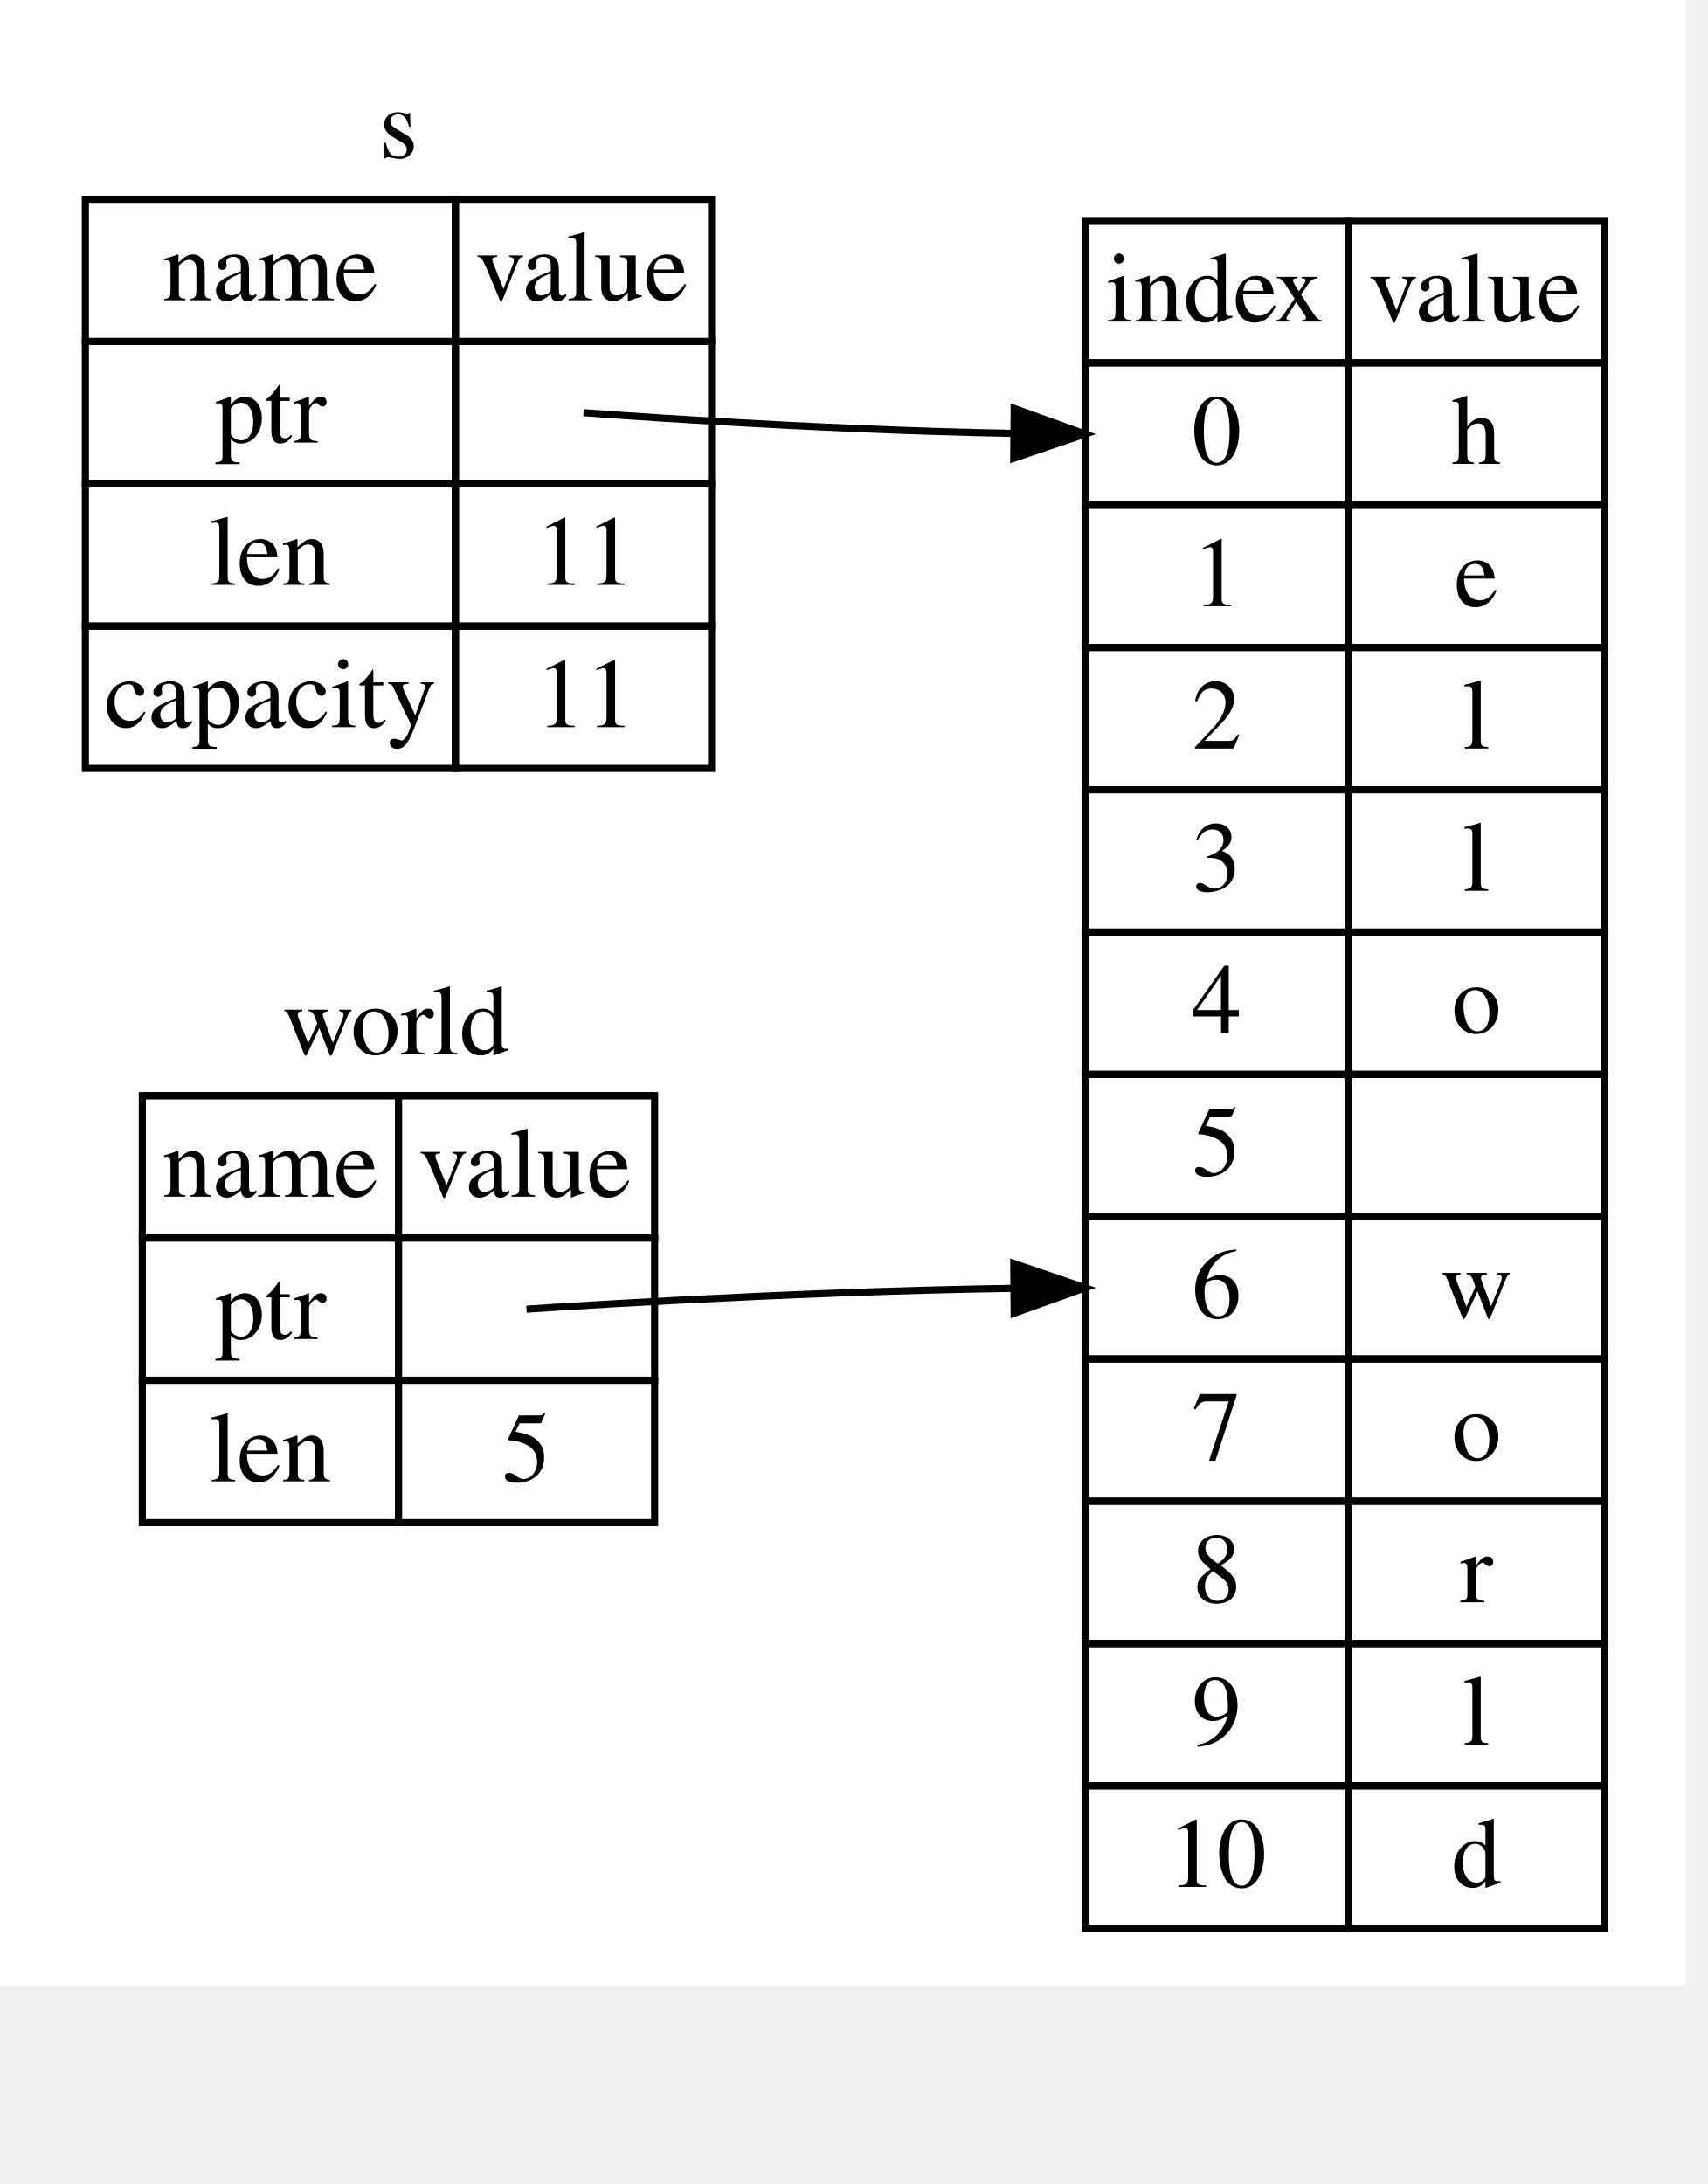
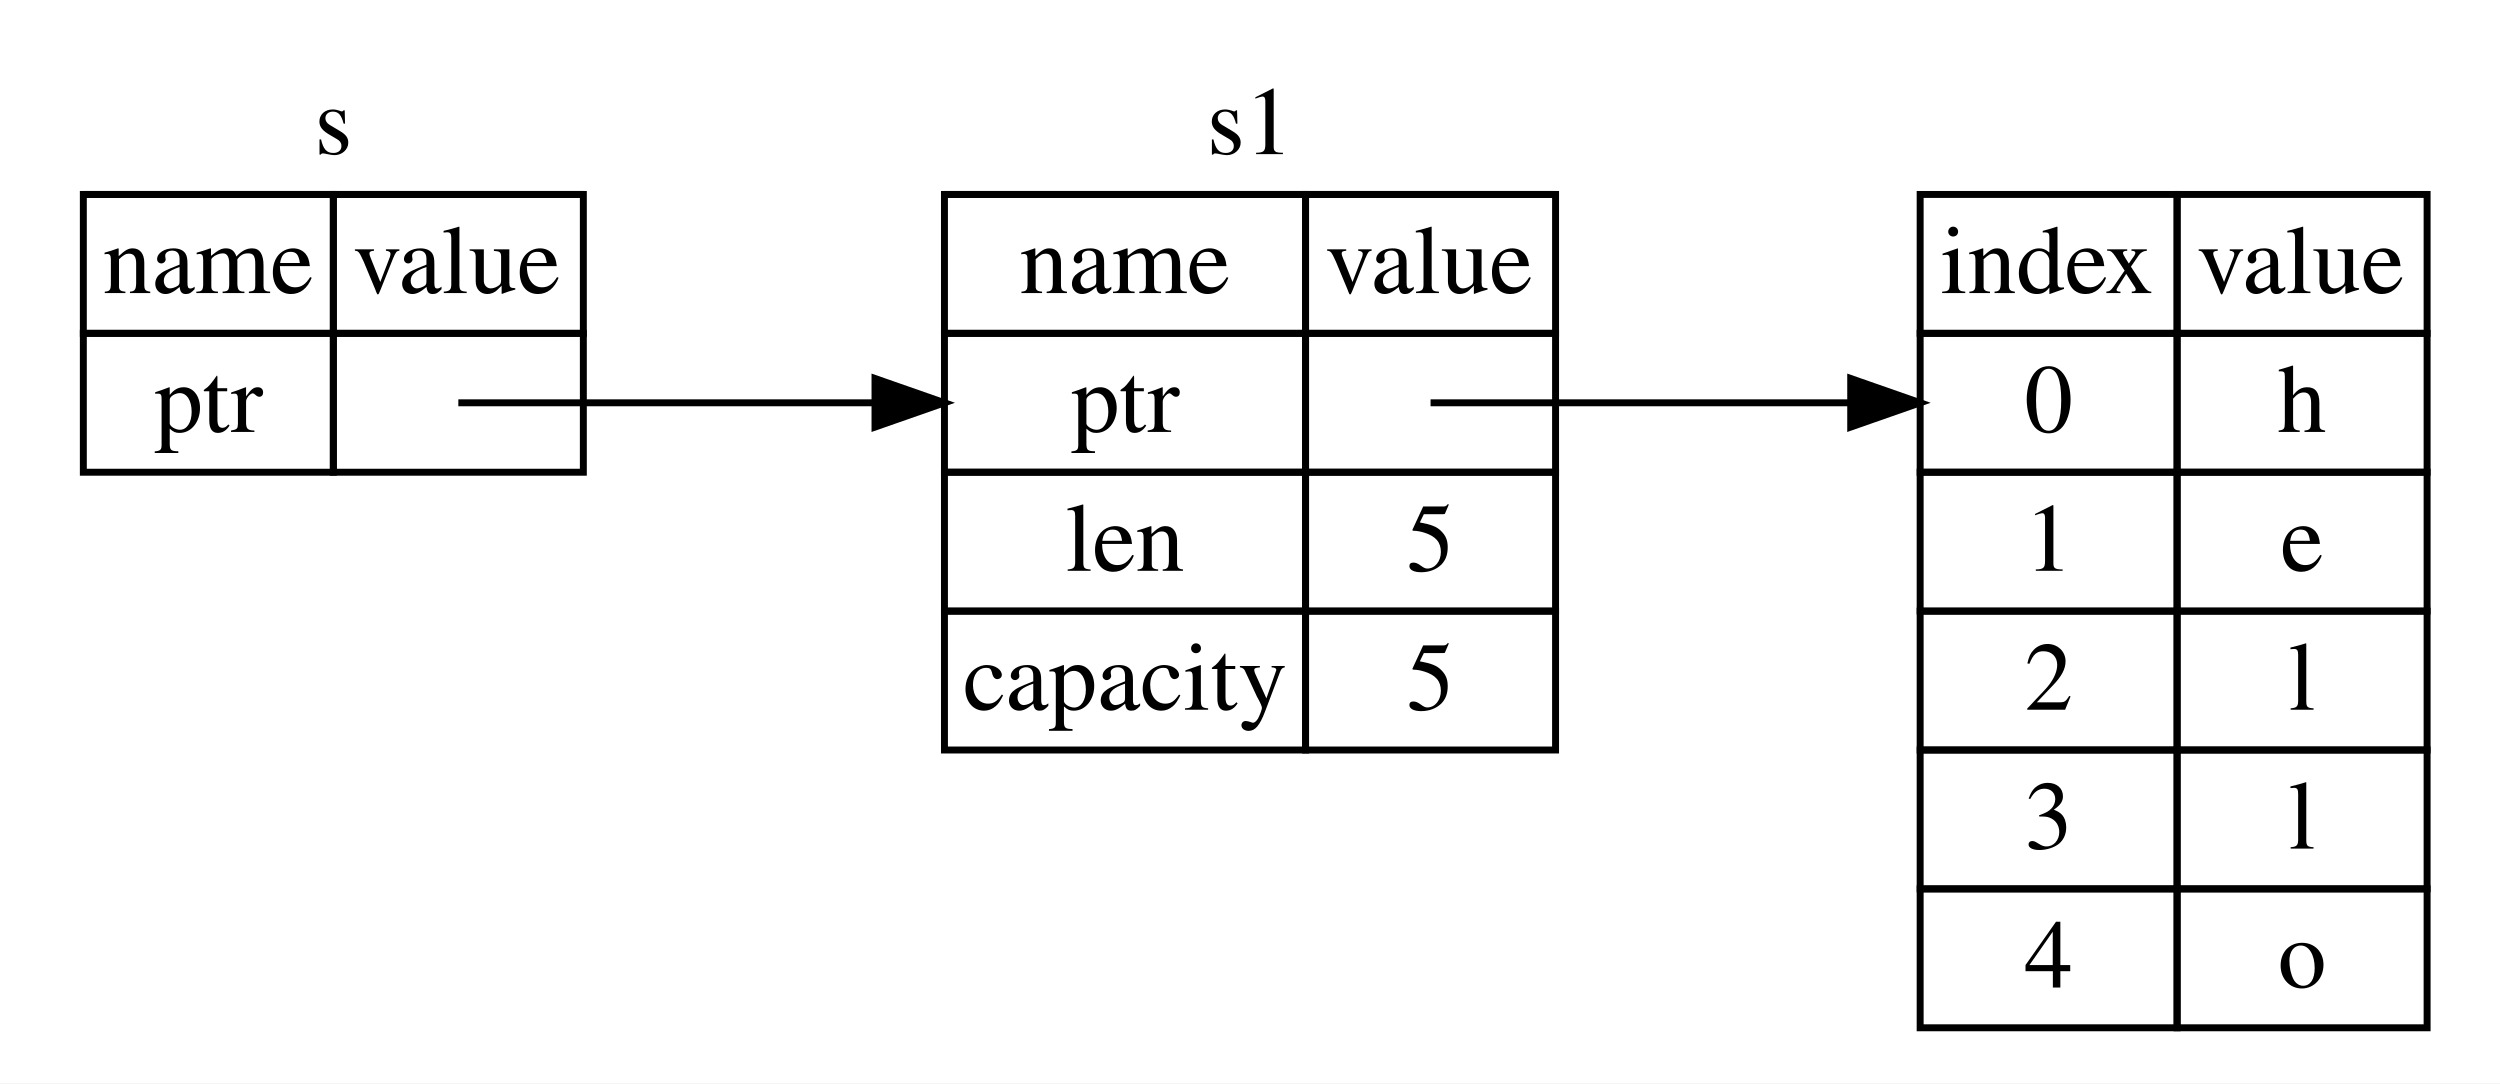
- <svg xmlns="http://www.w3.org/2000/svg" viewBox="0.00 0.00 1000.00 1279.00">
-   <g id="graph0" class="graph" transform="scale(4.1667 4.1667) rotate(0) translate(4 275)">
-     <polygon fill="#ffffff" stroke="transparent" points="-4,4 -4,-275 233,-275 233,4 -4,4" />
+ <svg xmlns="http://www.w3.org/2000/svg" viewBox="0.00 0.00 1500.00 650.00">
+   <g id="graph0" class="graph" transform="scale(4.1667 4.1667) rotate(0) translate(4 152)">
+     <polygon fill="#ffffff" stroke="transparent" points="-4,4 -4,-152 357,-152 357,4 -4,4" />
    <g id="node1" class="node">
-       <polyline fill="none" stroke="#000000" points="16,-121 88,-121 " />
-       <text text-anchor="start" x="35.669" y="-126.8" font-family="Times,serif" font-size="14.00" fill="#000000">world</text>
-       <polygon fill="none" stroke="#000000" points="16,-101 16,-121 52,-121 52,-101 16,-101" />
-       <text text-anchor="start" x="18.841" y="-106.8" font-family="Times,serif" font-size="14.00" fill="#000000">name</text>
-       <polygon fill="none" stroke="#000000" points="52,-101 52,-121 88,-121 88,-101 52,-101" />
-       <text text-anchor="start" x="54.841" y="-106.8" font-family="Times,serif" font-size="14.00" fill="#000000">value</text>
-       <polygon fill="none" stroke="#000000" points="16,-81 16,-101 52,-101 52,-81 16,-81" />
-       <text text-anchor="start" x="26.224" y="-86.8" font-family="Times,serif" font-size="14.00" fill="#000000">ptr</text>
-       <polygon fill="none" stroke="#000000" points="52,-81 52,-101 88,-101 88,-81 52,-81" />
-       <polygon fill="none" stroke="#000000" points="16,-61 16,-81 52,-81 52,-61 16,-61" />
-       <text text-anchor="start" x="25.448" y="-66.8" font-family="Times,serif" font-size="14.00" fill="#000000">len</text>
-       <polygon fill="none" stroke="#000000" points="52,-61 52,-81 88,-81 88,-61 52,-61" />
-       <text text-anchor="start" x="66.5" y="-66.8" font-family="Times,serif" font-size="14.00" fill="#000000">5</text>
+       <polyline fill="none" stroke="#000000" points="8,-124 80,-124 " />
+       <text text-anchor="start" x="41.276" y="-129.8" font-family="Times,serif" font-size="14.00" fill="#000000">s</text>
+       <polygon fill="none" stroke="#000000" points="8,-104 8,-124 44,-124 44,-104 8,-104" />
+       <text text-anchor="start" x="10.841" y="-109.8" font-family="Times,serif" font-size="14.00" fill="#000000">name</text>
+       <polygon fill="none" stroke="#000000" points="44,-104 44,-124 80,-124 80,-104 44,-104" />
+       <text text-anchor="start" x="46.841" y="-109.8" font-family="Times,serif" font-size="14.00" fill="#000000">value</text>
+       <polygon fill="none" stroke="#000000" points="8,-84 8,-104 44,-104 44,-84 8,-84" />
+       <text text-anchor="start" x="18.224" y="-89.8" font-family="Times,serif" font-size="14.00" fill="#000000">ptr</text>
+       <polygon fill="none" stroke="#000000" points="44,-84 44,-104 80,-104 80,-84 44,-84" />
+     </g>
+     <g id="node2" class="node">
+       <polyline fill="none" stroke="#000000" points="132,-124 220,-124 " />
+       <text text-anchor="start" x="169.776" y="-129.8" font-family="Times,serif" font-size="14.00" fill="#000000">s1</text>
+       <polygon fill="none" stroke="#000000" points="132,-104 132,-124 184,-124 184,-104 132,-104" />
+       <text text-anchor="start" x="142.841" y="-109.8" font-family="Times,serif" font-size="14.00" fill="#000000">name</text>
+       <polygon fill="none" stroke="#000000" points="184,-104 184,-124 220,-124 220,-104 184,-104" />
+       <text text-anchor="start" x="186.841" y="-109.8" font-family="Times,serif" font-size="14.00" fill="#000000">value</text>
+       <polygon fill="none" stroke="#000000" points="132,-84 132,-104 184,-104 184,-84 132,-84" />
+       <text text-anchor="start" x="150.224" y="-89.8" font-family="Times,serif" font-size="14.00" fill="#000000">ptr</text>
+       <polygon fill="none" stroke="#000000" points="184,-84 184,-104 220,-104 220,-84 184,-84" />
+       <polygon fill="none" stroke="#000000" points="132,-64 132,-84 184,-84 184,-64 132,-64" />
+       <text text-anchor="start" x="149.448" y="-69.8" font-family="Times,serif" font-size="14.00" fill="#000000">len</text>
+       <polygon fill="none" stroke="#000000" points="184,-64 184,-84 220,-84 220,-64 184,-64" />
+       <text text-anchor="start" x="198.5" y="-69.8" font-family="Times,serif" font-size="14.00" fill="#000000">5</text>
+       <polygon fill="none" stroke="#000000" points="132,-44 132,-64 184,-64 184,-44 132,-44" />
+       <text text-anchor="start" x="134.683" y="-49.8" font-family="Times,serif" font-size="14.00" fill="#000000">capacity</text>
+       <polygon fill="none" stroke="#000000" points="184,-44 184,-64 220,-64 220,-44 184,-44" />
+       <text text-anchor="start" x="198.5" y="-49.8" font-family="Times,serif" font-size="14.00" fill="#000000">5</text>
+     </g>
+     <g id="edge2" class="edge">
+       <path fill="none" stroke="#000000" d="M62,-94C62,-94 93.118,-94 121.951,-94" />
+       <polygon fill="#000000" stroke="#000000" points="122,-97.5 132,-94 122,-90.5 122,-97.5" />
    </g>
    <g id="node3" class="node">
-       <polygon fill="none" stroke="#000000" points="148.5,-224 148.5,-244 185.5,-244 185.5,-224 148.5,-224" />
-       <text text-anchor="start" x="151.448" y="-229.8" font-family="Times,serif" font-size="14.00" fill="#000000">index</text>
-       <polygon fill="none" stroke="#000000" points="185.5,-224 185.5,-244 221.5,-244 221.5,-224 185.5,-224" />
-       <text text-anchor="start" x="188.341" y="-229.8" font-family="Times,serif" font-size="14.00" fill="#000000">value</text>
-       <polygon fill="none" stroke="#000000" points="148.5,-204 148.5,-224 185.5,-224 185.5,-204 148.5,-204" />
-       <text text-anchor="start" x="163.5" y="-209.8" font-family="Times,serif" font-size="14.00" fill="#000000">0</text>
-       <polygon fill="none" stroke="#000000" points="185.5,-204 185.5,-224 221.5,-224 221.5,-204 185.5,-204" />
-       <text text-anchor="start" x="200" y="-209.8" font-family="Times,serif" font-size="14.00" fill="#000000">h</text>
-       <polygon fill="none" stroke="#000000" points="148.5,-184 148.5,-204 185.5,-204 185.5,-184 148.5,-184" />
-       <text text-anchor="start" x="163.5" y="-189.8" font-family="Times,serif" font-size="14.00" fill="#000000">1</text>
-       <polygon fill="none" stroke="#000000" points="185.5,-184 185.5,-204 221.5,-204 221.5,-184 185.5,-184" />
-       <text text-anchor="start" x="200.393" y="-189.8" font-family="Times,serif" font-size="14.00" fill="#000000">e</text>
-       <polygon fill="none" stroke="#000000" points="148.5,-164 148.5,-184 185.5,-184 185.5,-164 148.5,-164" />
-       <text text-anchor="start" x="163.5" y="-169.8" font-family="Times,serif" font-size="14.00" fill="#000000">2</text>
-       <polygon fill="none" stroke="#000000" points="185.5,-164 185.5,-184 221.5,-184 221.5,-164 185.5,-164" />
-       <text text-anchor="start" x="201.555" y="-169.8" font-family="Times,serif" font-size="14.00" fill="#000000">l</text>
-       <polygon fill="none" stroke="#000000" points="148.5,-144 148.5,-164 185.5,-164 185.5,-144 148.5,-144" />
-       <text text-anchor="start" x="163.5" y="-149.8" font-family="Times,serif" font-size="14.00" fill="#000000">3</text>
-       <polygon fill="none" stroke="#000000" points="185.5,-144 185.5,-164 221.5,-164 221.5,-144 185.5,-144" />
-       <text text-anchor="start" x="201.555" y="-149.8" font-family="Times,serif" font-size="14.00" fill="#000000">l</text>
-       <polygon fill="none" stroke="#000000" points="148.5,-124 148.5,-144 185.5,-144 185.5,-124 148.5,-124" />
-       <text text-anchor="start" x="163.5" y="-129.8" font-family="Times,serif" font-size="14.00" fill="#000000">4</text>
-       <polygon fill="none" stroke="#000000" points="185.5,-124 185.5,-144 221.5,-144 221.5,-124 185.5,-124" />
-       <text text-anchor="start" x="200" y="-129.8" font-family="Times,serif" font-size="14.00" fill="#000000">o</text>
-       <polygon fill="none" stroke="#000000" points="148.5,-104 148.5,-124 185.5,-124 185.5,-104 148.5,-104" />
-       <text text-anchor="start" x="163.5" y="-109.8" font-family="Times,serif" font-size="14.00" fill="#000000">5</text>
-       <polygon fill="none" stroke="#000000" points="185.5,-104 185.5,-124 221.5,-124 221.5,-104 185.5,-104" />
-       <text text-anchor="start" x="201.75" y="-109.8" font-family="Times,serif" font-size="14.00" fill="#000000"> </text>
-       <polygon fill="none" stroke="#000000" points="148.5,-84 148.5,-104 185.5,-104 185.5,-84 148.5,-84" />
-       <text text-anchor="start" x="163.5" y="-89.8" font-family="Times,serif" font-size="14.00" fill="#000000">6</text>
-       <polygon fill="none" stroke="#000000" points="185.5,-84 185.5,-104 221.5,-104 221.5,-84 185.5,-84" />
-       <text text-anchor="start" x="198.445" y="-89.8" font-family="Times,serif" font-size="14.00" fill="#000000">w</text>
-       <polygon fill="none" stroke="#000000" points="148.5,-64 148.5,-84 185.5,-84 185.5,-64 148.5,-64" />
-       <text text-anchor="start" x="163.5" y="-69.8" font-family="Times,serif" font-size="14.00" fill="#000000">7</text>
-       <polygon fill="none" stroke="#000000" points="185.5,-64 185.5,-84 221.5,-84 221.5,-64 185.5,-64" />
-       <text text-anchor="start" x="200" y="-69.8" font-family="Times,serif" font-size="14.00" fill="#000000">o</text>
-       <polygon fill="none" stroke="#000000" points="148.5,-44 148.5,-64 185.5,-64 185.5,-44 148.5,-44" />
-       <text text-anchor="start" x="163.5" y="-49.8" font-family="Times,serif" font-size="14.00" fill="#000000">8</text>
-       <polygon fill="none" stroke="#000000" points="185.5,-44 185.5,-64 221.5,-64 221.5,-44 185.5,-44" />
-       <text text-anchor="start" x="201.169" y="-49.8" font-family="Times,serif" font-size="14.00" fill="#000000">r</text>
-       <polygon fill="none" stroke="#000000" points="148.5,-24 148.5,-44 185.5,-44 185.5,-24 148.5,-24" />
-       <text text-anchor="start" x="163.5" y="-29.8" font-family="Times,serif" font-size="14.00" fill="#000000">9</text>
-       <polygon fill="none" stroke="#000000" points="185.5,-24 185.5,-44 221.5,-44 221.5,-24 185.5,-24" />
-       <text text-anchor="start" x="201.555" y="-29.8" font-family="Times,serif" font-size="14.00" fill="#000000">l</text>
-       <polygon fill="none" stroke="#000000" points="148.5,-4 148.5,-24 185.5,-24 185.5,-4 148.5,-4" />
-       <text text-anchor="start" x="160" y="-9.8" font-family="Times,serif" font-size="14.00" fill="#000000">10</text>
-       <polygon fill="none" stroke="#000000" points="185.5,-4 185.5,-24 221.5,-24 221.5,-4 185.5,-4" />
-       <text text-anchor="start" x="200" y="-9.8" font-family="Times,serif" font-size="14.00" fill="#000000">d</text>
+       <polygon fill="none" stroke="#000000" points="272.5,-104 272.5,-124 309.5,-124 309.5,-104 272.5,-104" />
+       <text text-anchor="start" x="275.448" y="-109.8" font-family="Times,serif" font-size="14.00" fill="#000000">index</text>
+       <polygon fill="none" stroke="#000000" points="309.5,-104 309.5,-124 345.5,-124 345.5,-104 309.5,-104" />
+       <text text-anchor="start" x="312.341" y="-109.8" font-family="Times,serif" font-size="14.00" fill="#000000">value</text>
+       <polygon fill="none" stroke="#000000" points="272.5,-84 272.5,-104 309.5,-104 309.5,-84 272.5,-84" />
+       <text text-anchor="start" x="287.5" y="-89.8" font-family="Times,serif" font-size="14.00" fill="#000000">0</text>
+       <polygon fill="none" stroke="#000000" points="309.5,-84 309.5,-104 345.5,-104 345.5,-84 309.5,-84" />
+       <text text-anchor="start" x="324" y="-89.8" font-family="Times,serif" font-size="14.00" fill="#000000">h</text>
+       <polygon fill="none" stroke="#000000" points="272.5,-64 272.5,-84 309.5,-84 309.5,-64 272.5,-64" />
+       <text text-anchor="start" x="287.5" y="-69.8" font-family="Times,serif" font-size="14.00" fill="#000000">1</text>
+       <polygon fill="none" stroke="#000000" points="309.5,-64 309.5,-84 345.5,-84 345.5,-64 309.5,-64" />
+       <text text-anchor="start" x="324.393" y="-69.8" font-family="Times,serif" font-size="14.00" fill="#000000">e</text>
+       <polygon fill="none" stroke="#000000" points="272.5,-44 272.5,-64 309.5,-64 309.5,-44 272.5,-44" />
+       <text text-anchor="start" x="287.5" y="-49.8" font-family="Times,serif" font-size="14.00" fill="#000000">2</text>
+       <polygon fill="none" stroke="#000000" points="309.5,-44 309.5,-64 345.5,-64 345.5,-44 309.5,-44" />
+       <text text-anchor="start" x="325.555" y="-49.8" font-family="Times,serif" font-size="14.00" fill="#000000">l</text>
+       <polygon fill="none" stroke="#000000" points="272.5,-24 272.5,-44 309.5,-44 309.5,-24 272.5,-24" />
+       <text text-anchor="start" x="287.5" y="-29.8" font-family="Times,serif" font-size="14.00" fill="#000000">3</text>
+       <polygon fill="none" stroke="#000000" points="309.5,-24 309.5,-44 345.5,-44 345.5,-24 309.5,-24" />
+       <text text-anchor="start" x="325.555" y="-29.8" font-family="Times,serif" font-size="14.00" fill="#000000">l</text>
+       <polygon fill="none" stroke="#000000" points="272.5,-4 272.5,-24 309.5,-24 309.5,-4 272.5,-4" />
+       <text text-anchor="start" x="287.5" y="-9.8" font-family="Times,serif" font-size="14.00" fill="#000000">4</text>
+       <polygon fill="none" stroke="#000000" points="309.5,-4 309.5,-24 345.5,-24 345.5,-4 309.5,-4" />
+       <text text-anchor="start" x="324" y="-9.8" font-family="Times,serif" font-size="14.00" fill="#000000">o</text>
    </g>
    <g id="edge1" class="edge">
-       <path fill="none" stroke="#000000" d="M70,-91C70,-91 105.796,-93.464 138.495,-93.926" />
-       <polygon fill="#000000" stroke="#000000" points="138.474,-97.426 148.5,-94 138.526,-90.426 138.474,-97.426" />
-     </g>
-     <g id="node2" class="node">
-       <polyline fill="none" stroke="#000000" points="8,-247 96,-247 " />
-       <text text-anchor="start" x="49.276" y="-252.8" font-family="Times,serif" font-size="14.00" fill="#000000">s</text>
-       <polygon fill="none" stroke="#000000" points="8,-227 8,-247 60,-247 60,-227 8,-227" />
-       <text text-anchor="start" x="18.841" y="-232.8" font-family="Times,serif" font-size="14.00" fill="#000000">name</text>
-       <polygon fill="none" stroke="#000000" points="60,-227 60,-247 96,-247 96,-227 60,-227" />
-       <text text-anchor="start" x="62.841" y="-232.8" font-family="Times,serif" font-size="14.00" fill="#000000">value</text>
-       <polygon fill="none" stroke="#000000" points="8,-207 8,-227 60,-227 60,-207 8,-207" />
-       <text text-anchor="start" x="26.224" y="-212.8" font-family="Times,serif" font-size="14.00" fill="#000000">ptr</text>
-       <polygon fill="none" stroke="#000000" points="60,-207 60,-227 96,-227 96,-207 60,-207" />
-       <polygon fill="none" stroke="#000000" points="8,-187 8,-207 60,-207 60,-187 8,-187" />
-       <text text-anchor="start" x="25.448" y="-192.8" font-family="Times,serif" font-size="14.00" fill="#000000">len</text>
-       <polygon fill="none" stroke="#000000" points="60,-187 60,-207 96,-207 96,-187 60,-187" />
-       <text text-anchor="start" x="71.256" y="-192.8" font-family="Times,serif" font-size="14.00" fill="#000000">11</text>
-       <polygon fill="none" stroke="#000000" points="8,-167 8,-187 60,-187 60,-167 8,-167" />
-       <text text-anchor="start" x="10.683" y="-172.8" font-family="Times,serif" font-size="14.00" fill="#000000">capacity</text>
-       <polygon fill="none" stroke="#000000" points="60,-167 60,-187 96,-187 96,-167 60,-167" />
-       <text text-anchor="start" x="71.256" y="-172.8" font-family="Times,serif" font-size="14.00" fill="#000000">11</text>
-     </g>
-     <g id="edge2" class="edge">
-       <path fill="none" stroke="#000000" d="M78,-217C78,-217 109.318,-214.599 138.373,-214.093" />
-       <polygon fill="#000000" stroke="#000000" points="138.533,-217.592 148.5,-214 138.468,-210.592 138.533,-217.592" />
+       <path fill="none" stroke="#000000" d="M202,-94C202,-94 233.341,-94 262.38,-94" />
+       <polygon fill="#000000" stroke="#000000" points="262.5,-97.5 272.5,-94 262.5,-90.5 262.5,-97.5" />
    </g>
  </g>
</svg>
